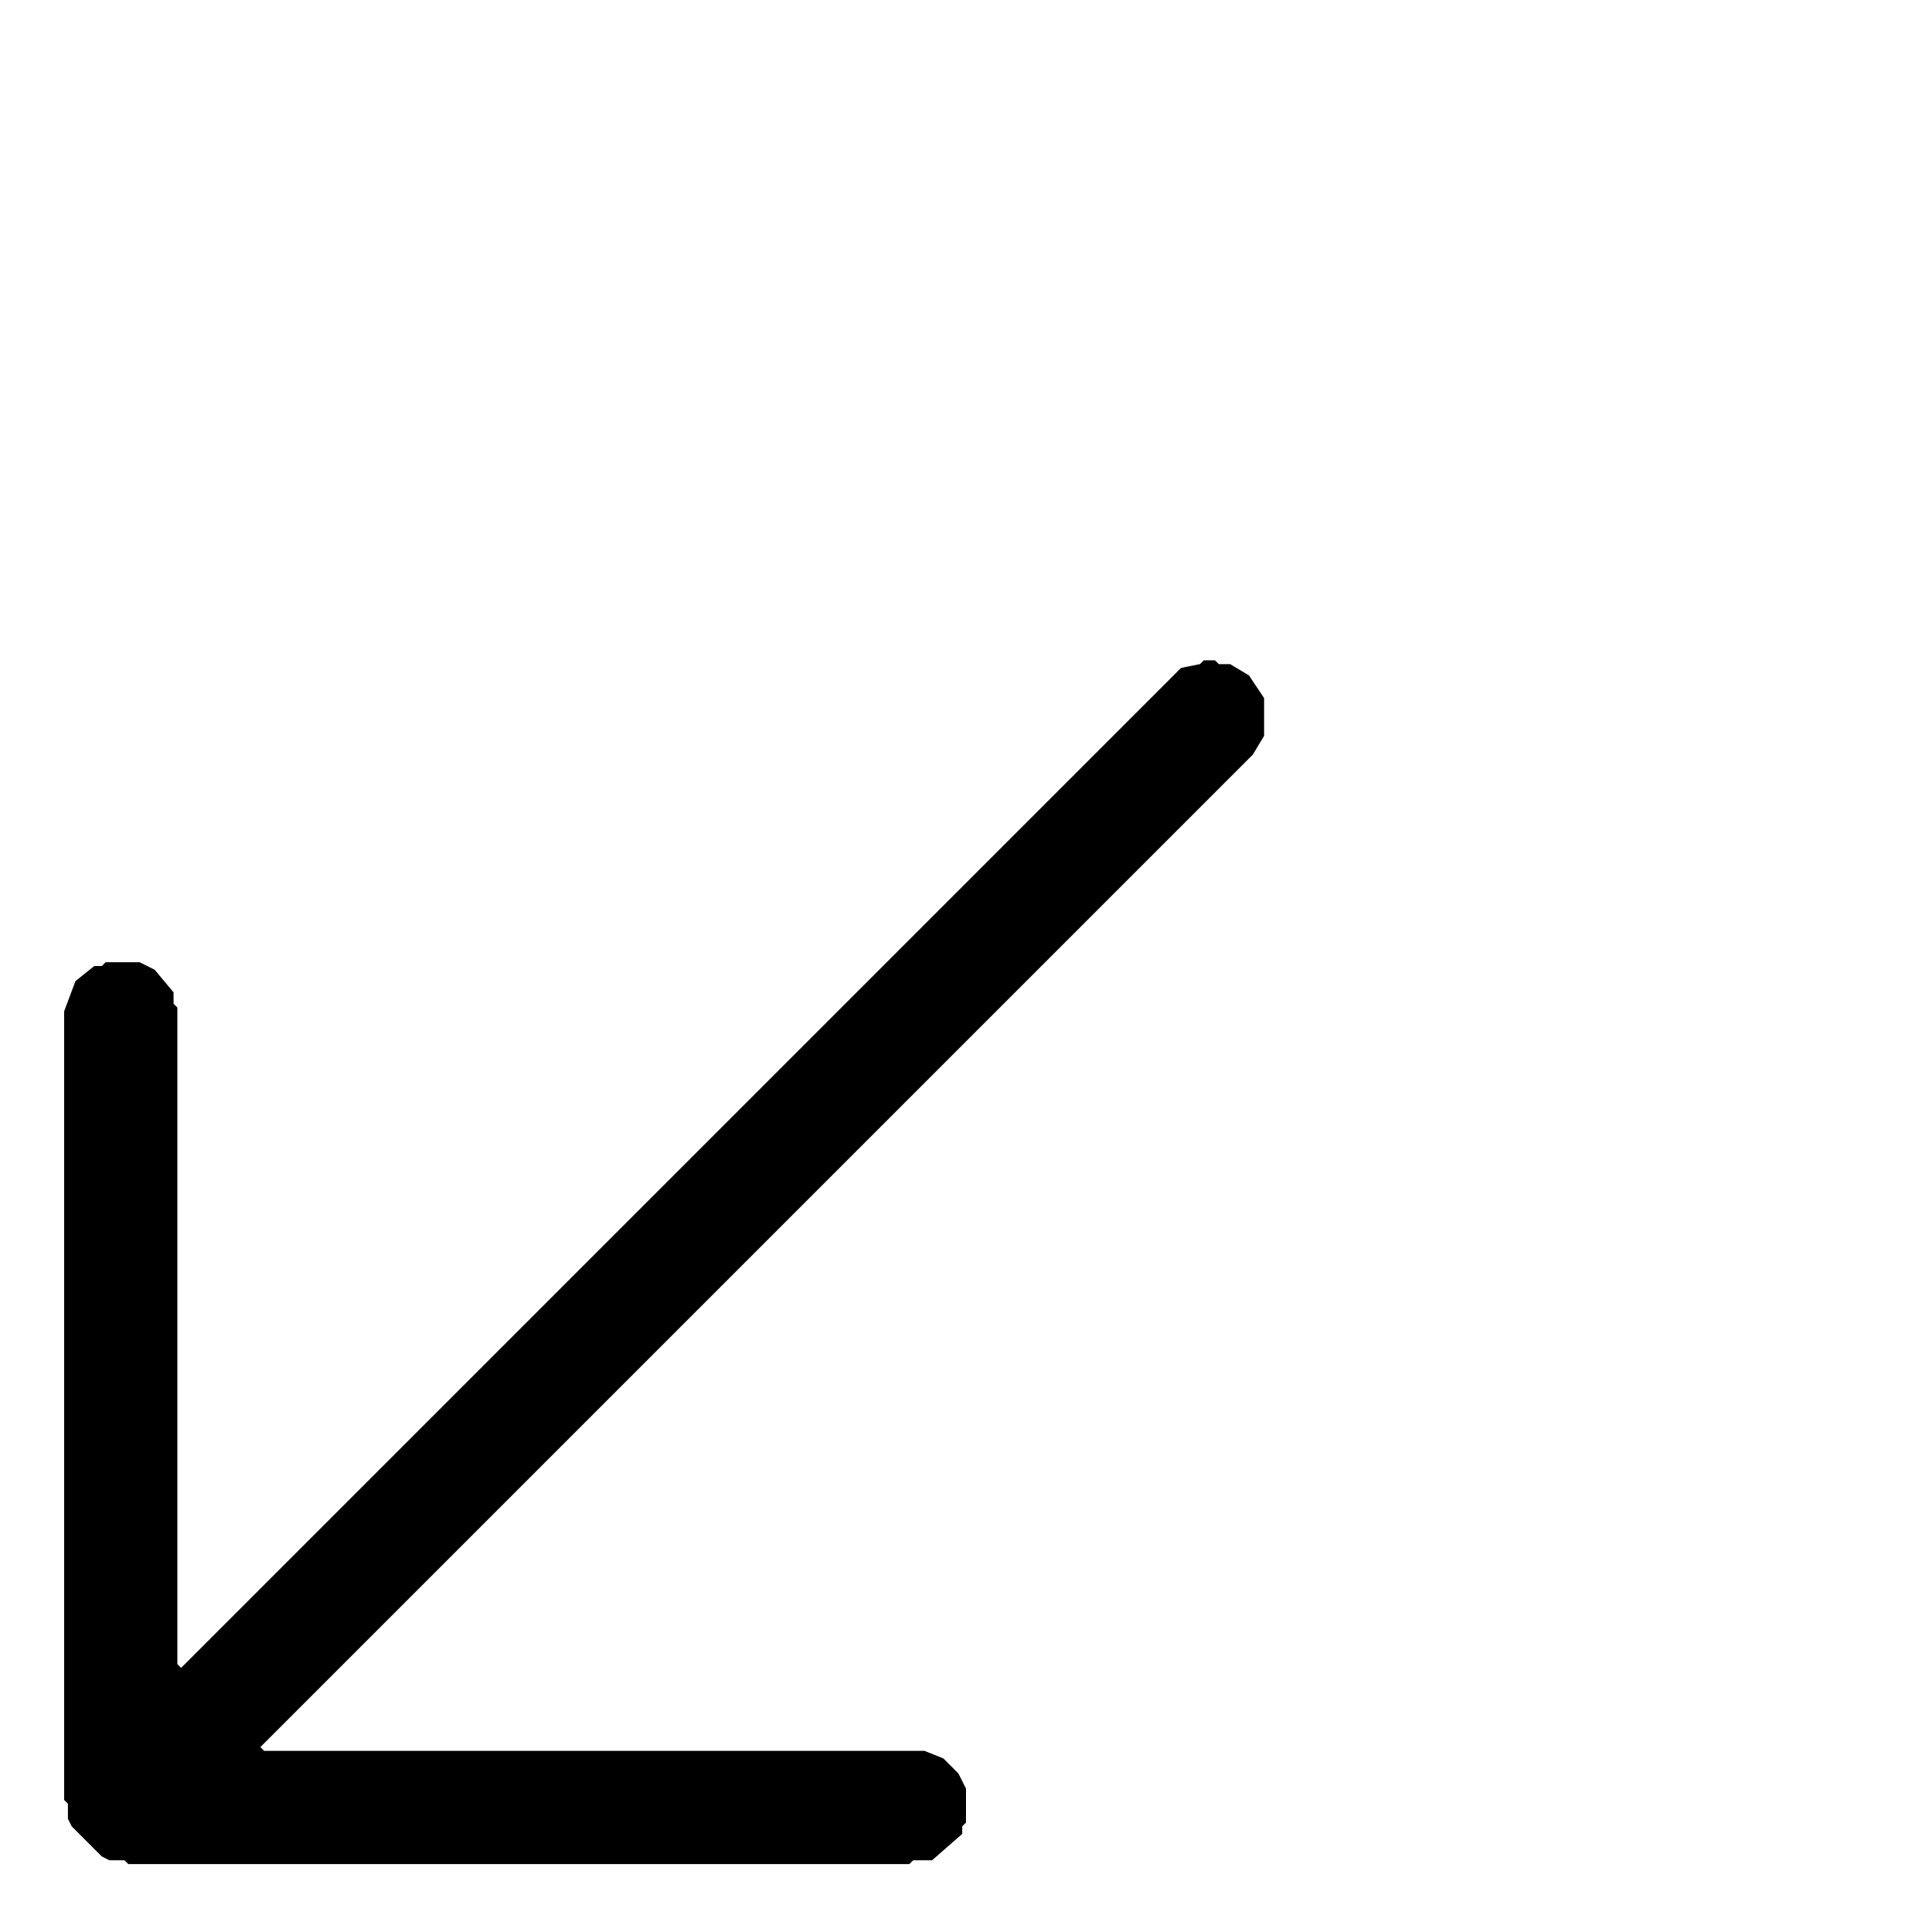
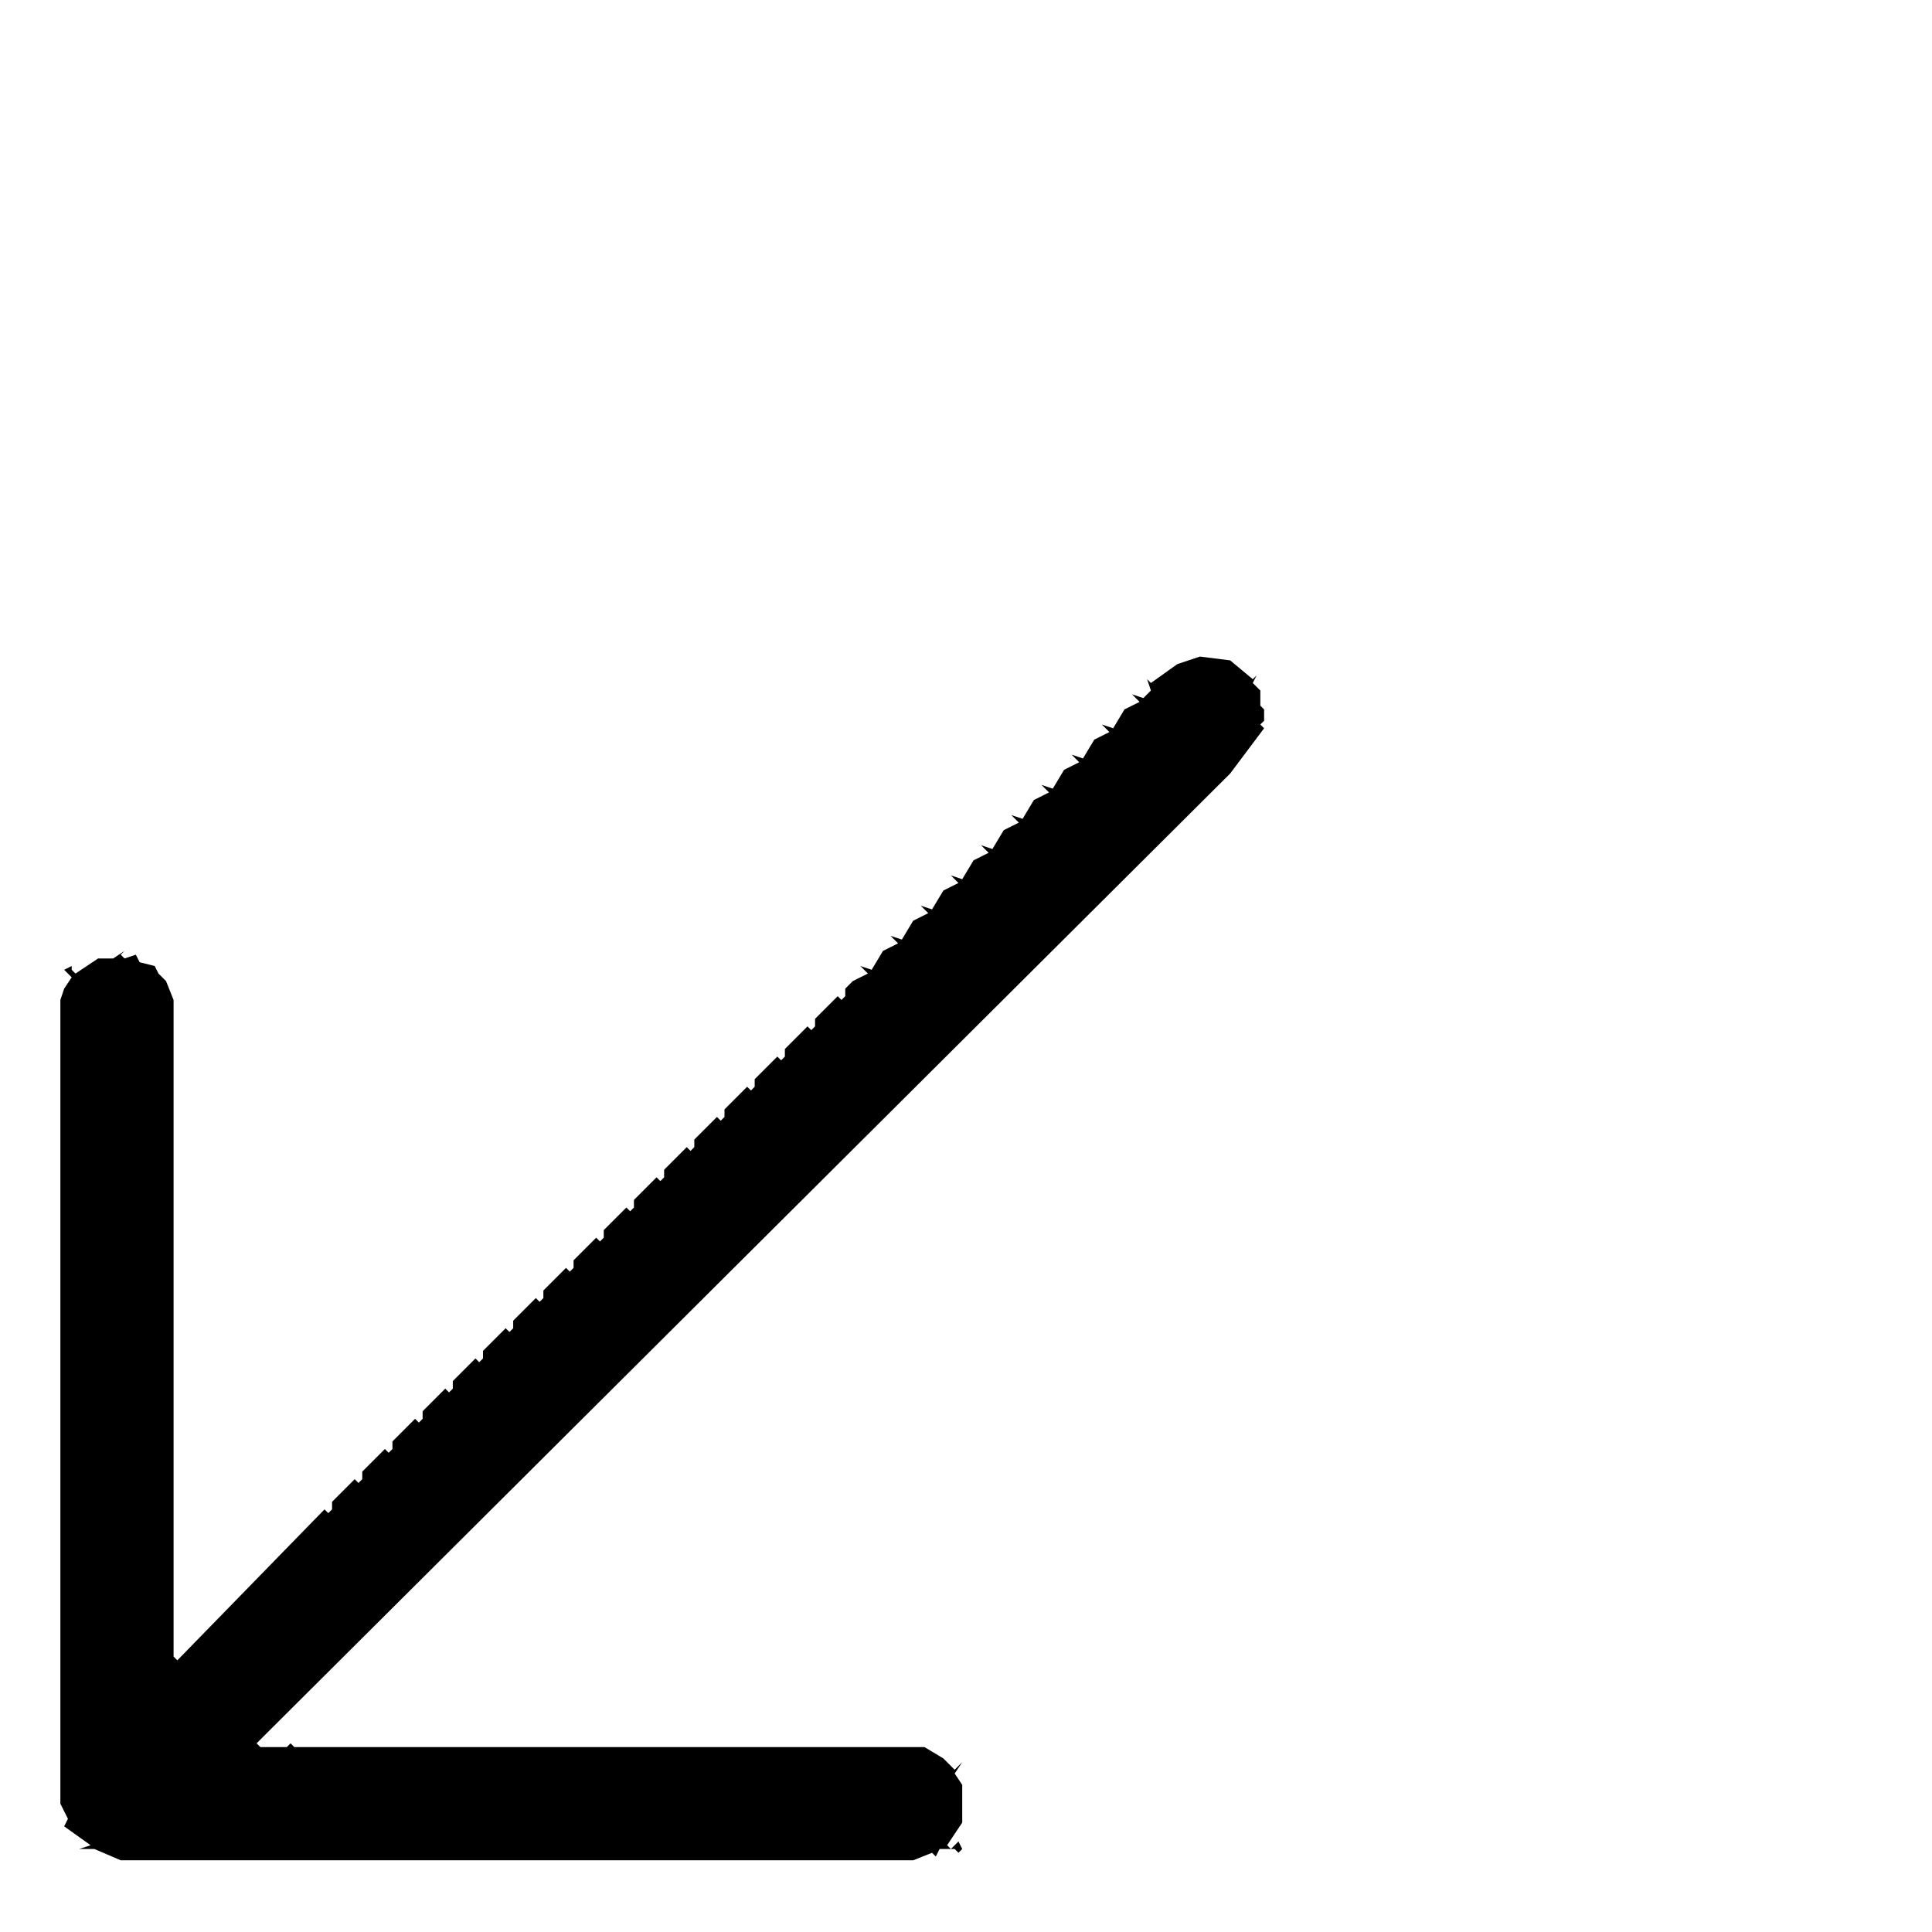
<svg xmlns="http://www.w3.org/2000/svg" width="512" height="512" viewBox="0 0 512 512">
-   <path d="M331 179 L326 176 L323 176 L322 175 L319 175 L318 176 L313 177 L48 442 L47 441 L47 267 L46 266 L46 263 L41 257 L37 255 L28 255 L27 256 L25 256 L20 260 L17 268 L17 477 L18 478 L18 482 L19 484 L27 492 L29 493 L33 493 L34 494 L241 494 L242 493 L247 493 L255 486 L255 484 L256 483 L256 474 L254 470 L250 466 L245 464 L70 464 L69 463 L332 200 L335 195 L335 185 Z" fill="#000000" fill-rule="evenodd" clip-rule="evenodd" />
+   <path d="M19,22 L19,256 L17,257 L19,259 L17,262 L16,261 L17,262 L16,265 L16,478 L18,482 L17,484 L24,489 L21,490 L25,490 L32,493 L242,493 L247,491 L250,494 L249,495 L250,494 L248,492 L249,490 L253,490 L254,491 L255,490 L491,490 L255,490 L254,488 L252,490 L251,489 L255,483 L255,473 L253,470 L255,467 L253,469 L250,466 L252,464 L250,466 L245,463 L78,463 L77,462 L76,463 L69,463 L68,462 L70,460 L71,461 L70,460 L326,205 L335,193 L334,192 L335,191 L335,188 L334,187 L334,183 L332,181 L333,179 L332,180 L326,175 L318,174 L312,176 L305,181 L304,180 L305,183 L303,185 L300,184 L302,186 L298,188 L295,193 L292,192 L294,194 L290,196 L287,201 L284,200 L286,202 L282,204 L279,209 L276,208 L278,210 L274,212 L271,217 L268,216 L270,218 L266,220 L263,225 L260,224 L262,226 L258,228 L255,233 L252,232 L254,234 L250,236 L247,241 L244,240 L246,242 L242,244 L239,249 L236,248 L238,250 L234,252 L231,257 L228,256 L230,258 L226,260 L224,262 L224,264 L223,265 L222,264 L216,270 L216,272 L215,273 L214,272 L208,278 L208,280 L207,281 L206,280 L200,286 L200,288 L199,289 L198,288 L192,294 L192,296 L191,297 L190,296 L184,302 L184,304 L183,305 L182,304 L176,310 L176,312 L175,313 L174,312 L168,318 L168,320 L167,321 L166,320 L160,326 L160,328 L159,329 L158,328 L152,334 L152,336 L151,337 L150,336 L144,342 L144,344 L143,345 L142,344 L136,350 L136,352 L135,353 L134,352 L128,358 L128,360 L127,361 L126,360 L120,366 L120,368 L119,369 L118,368 L112,374 L112,376 L111,377 L110,376 L104,382 L104,384 L103,385 L102,384 L96,390 L96,392 L95,393 L94,392 L88,398 L88,400 L87,401 L86,400 L47,440 L46,439 L46,265 L44,260 L42,258 L43,257 L42,258 L41,256 L37,255 L36,253 L33,254 L32,253 L33,252 L30,254 L26,254 L20,258 L19,257Z" fill="#000000" fill-rule="evenodd" />
</svg>
